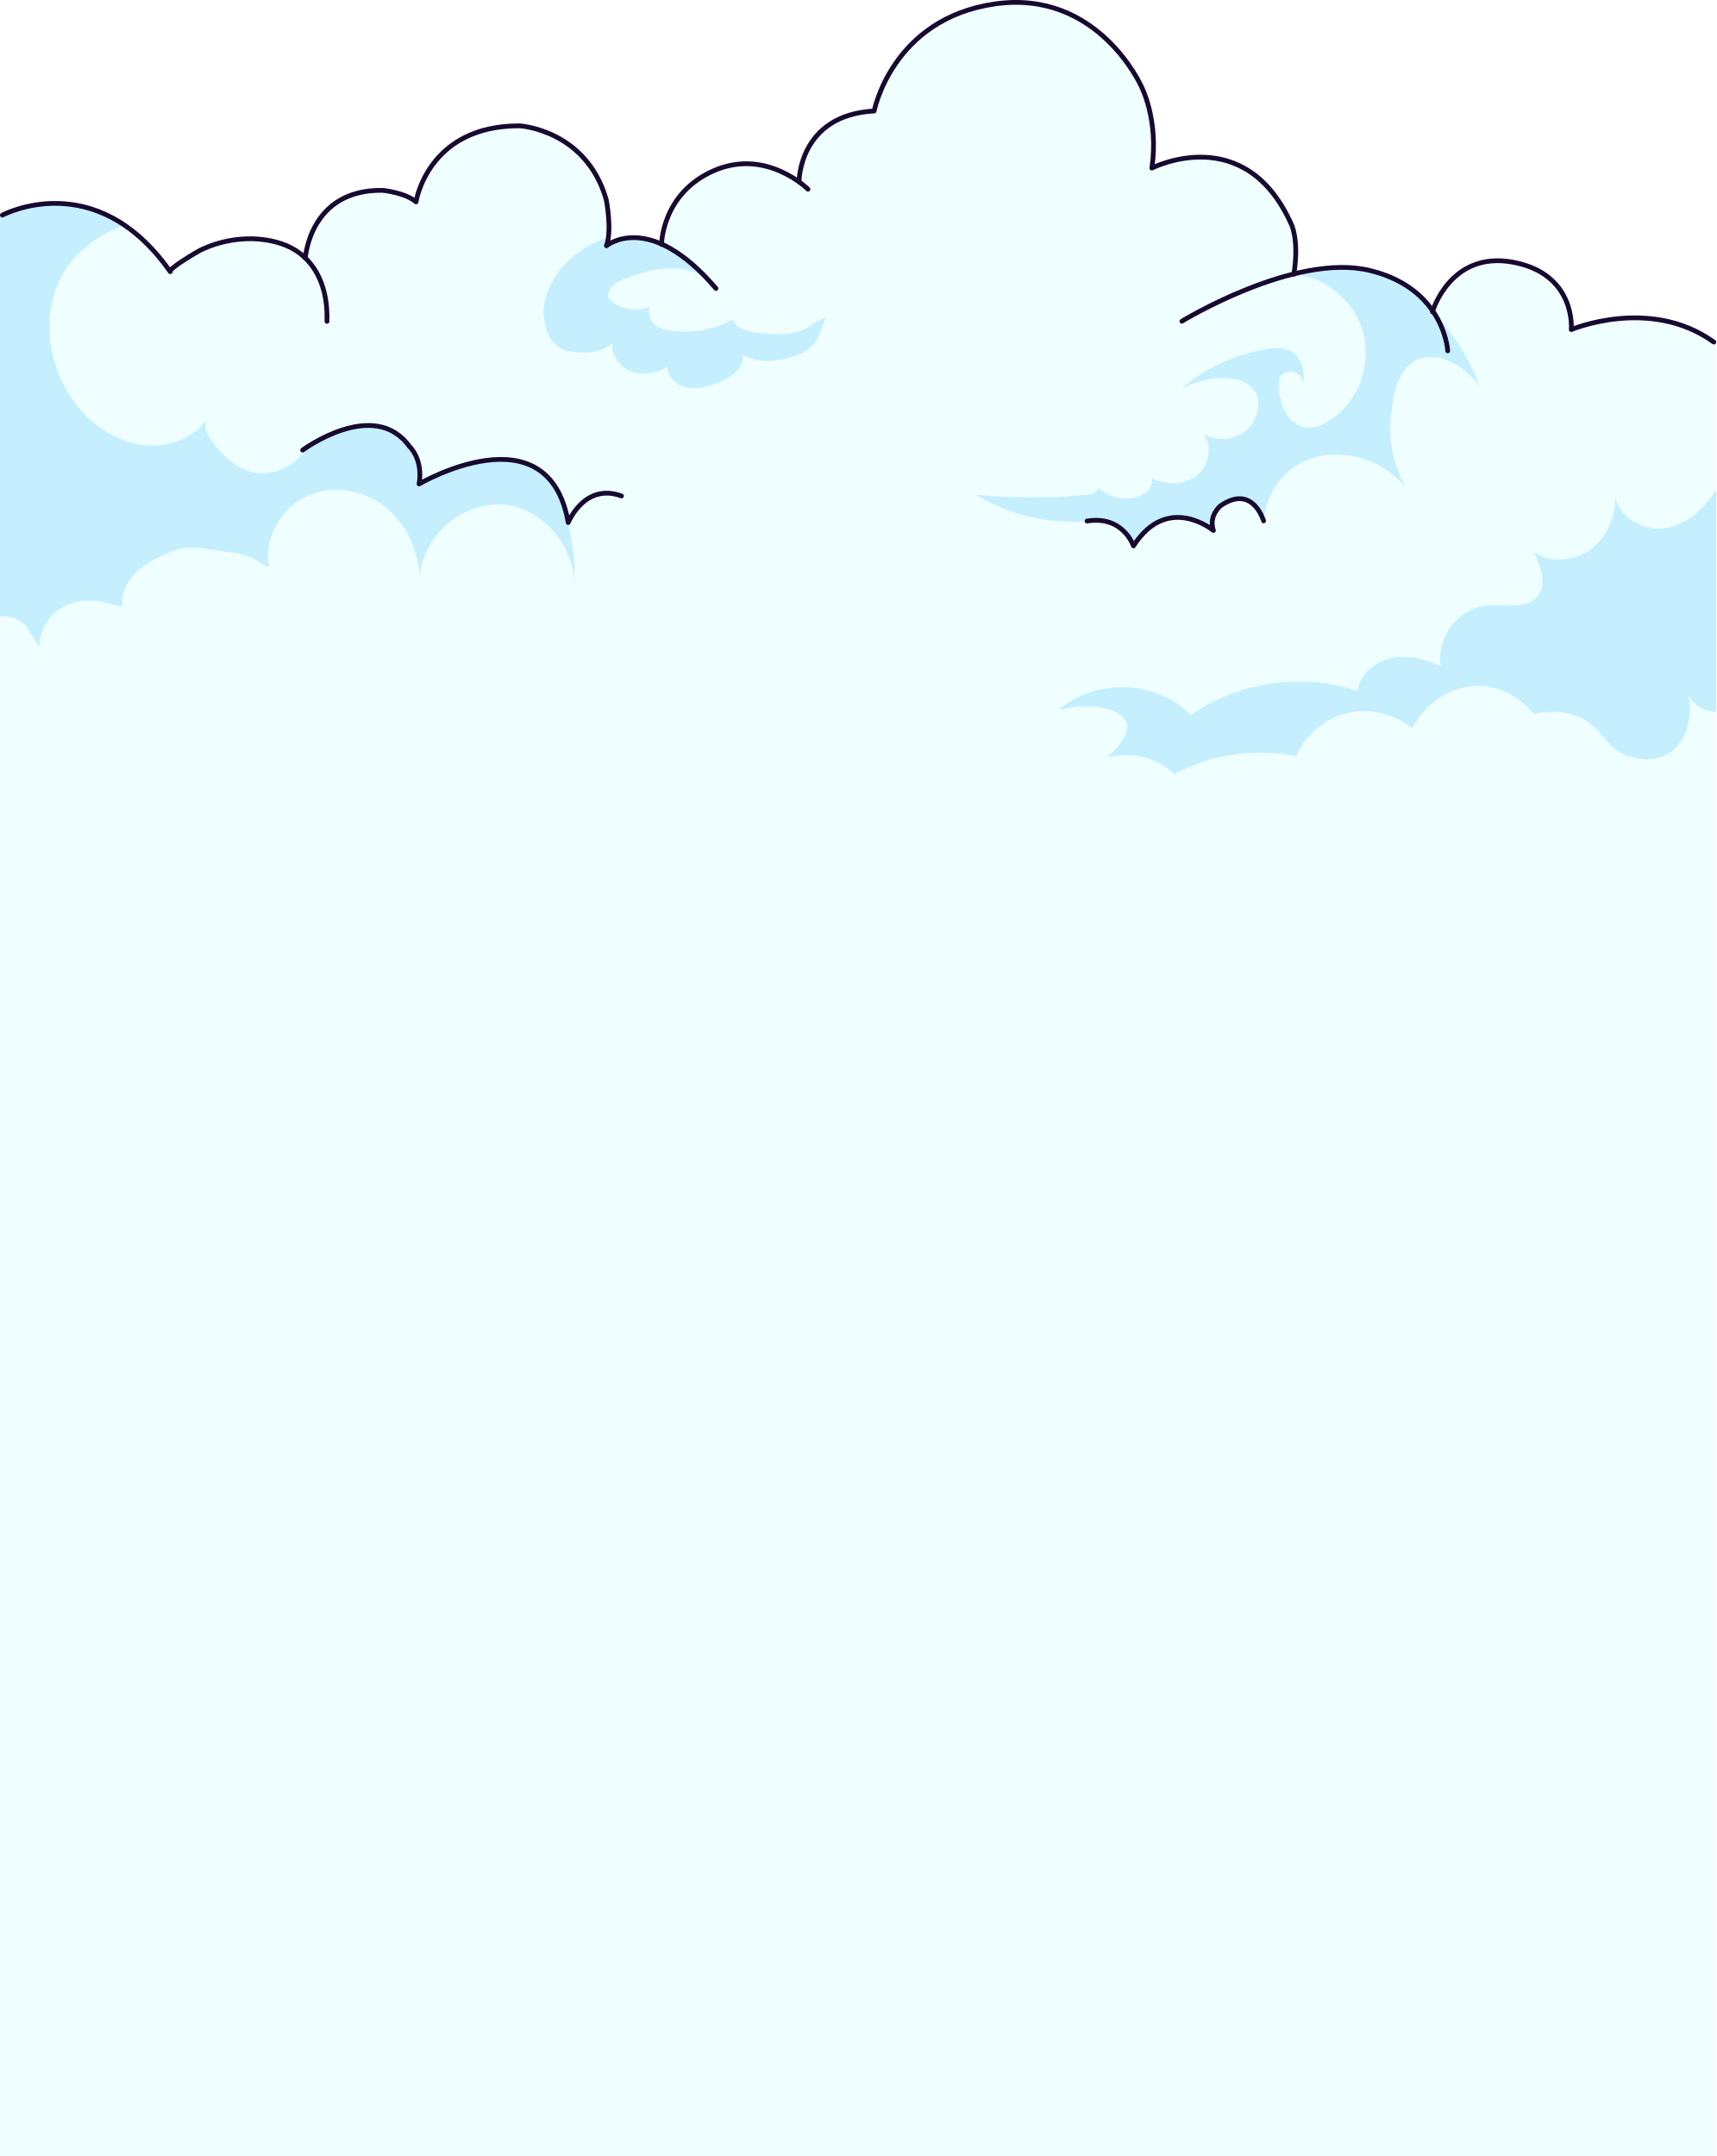
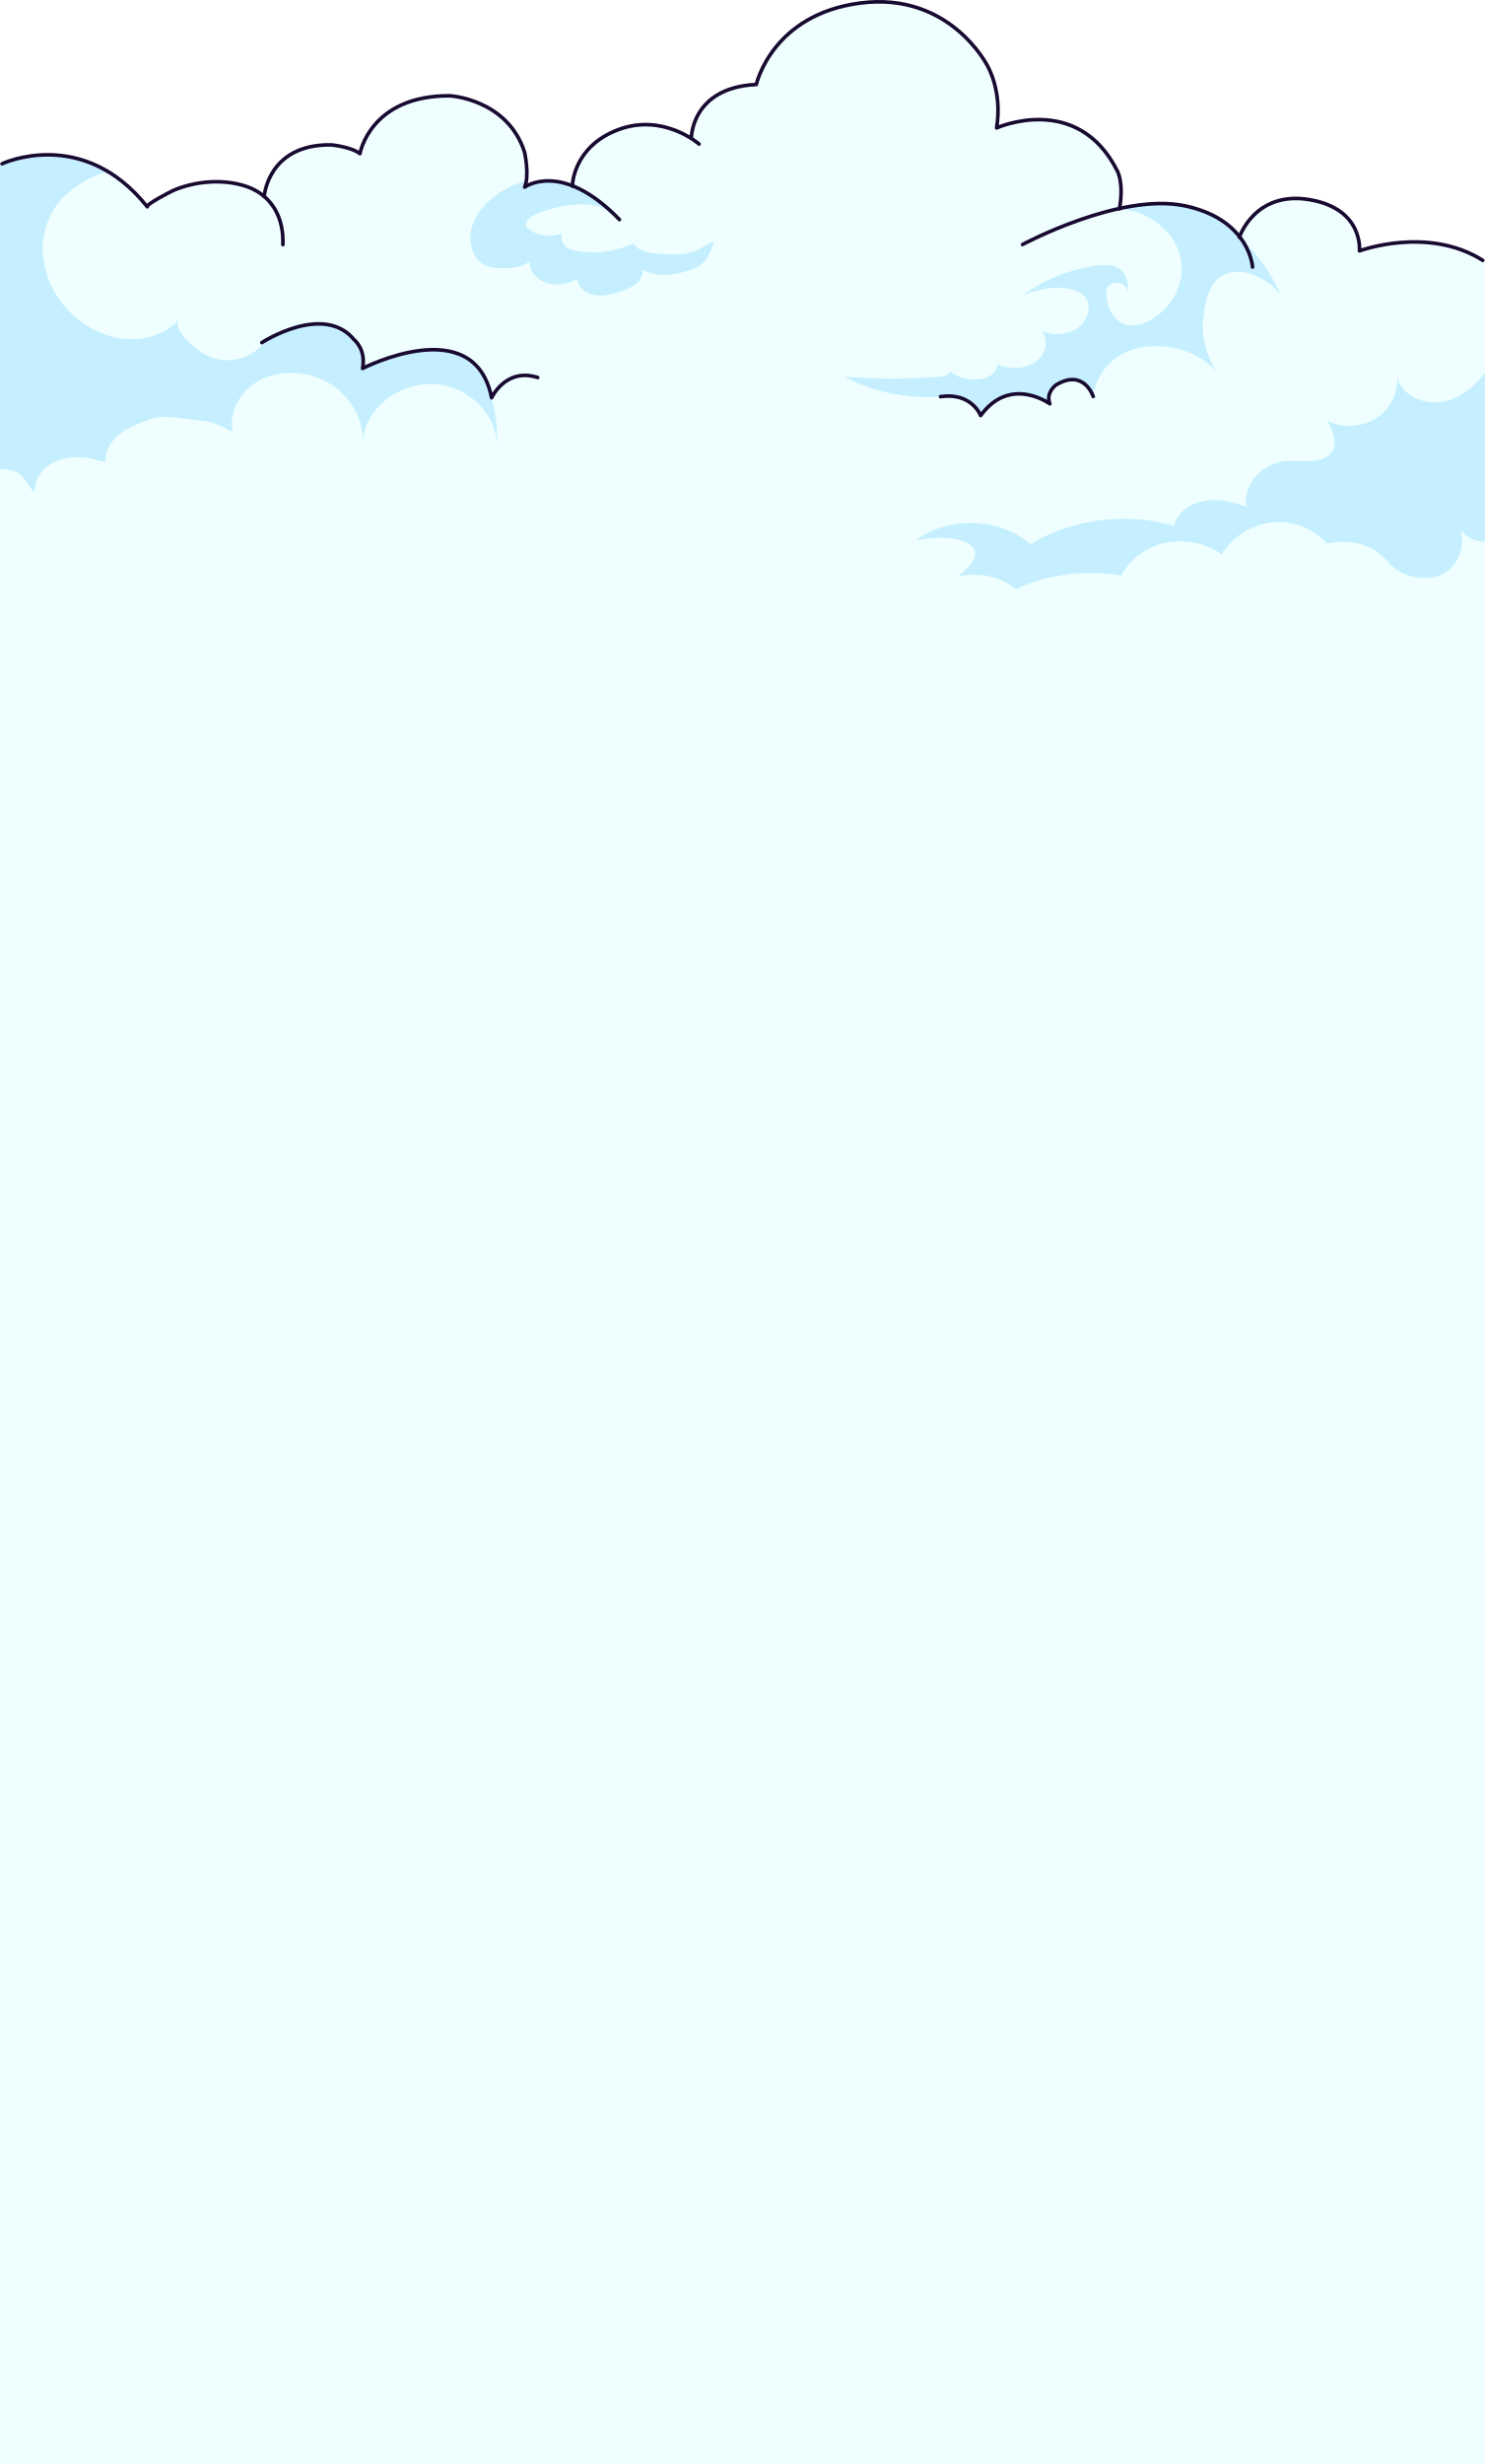
- <svg xmlns="http://www.w3.org/2000/svg" width="1440" height="1809" viewBox="0 0 1440 1809" fill="none">
-   <path d="M1440 287.5V1809H0V181C14.318 174.898 25.194 171.691 41.73 171.691C63.714 171.691 84.288 177.656 101.958 188.072C118.614 197.853 132.657 211.569 142.85 227.95C153.954 216.055 169.939 206.825 188.761 202.734C214.853 197.062 240.069 202.631 256.759 215.712C258.478 184.377 284.416 159.488 316.18 159.488C328.35 159.488 339.66 163.149 349.079 169.405C357.227 132.708 389.937 105.275 429.075 105.275C474.367 105.275 511.065 141.972 511.065 187.247C511.065 191.39 510.756 195.446 510.154 199.434C509.81 201.737 509.363 204.006 508.83 206.258C515.809 201.857 524.077 199.296 532.946 199.296C540.99 199.296 548.519 201.393 555.068 205.072C555.137 203.903 555.24 202.717 555.36 201.565V201.548C559.331 165.572 589.806 137.572 626.848 137.572C643.246 137.572 658.354 143.072 670.455 152.32C670.575 119.558 697.184 93.019 729.962 93.019C731.148 93.019 732.317 93.071 733.486 93.139C746.205 41.075 793.13 2.435 849.097 2.435C914.843 2.435 968.128 55.737 968.128 121.466C968.128 128.135 967.561 134.667 966.512 141.027C978.097 134.77 991.35 131.195 1005.44 131.195C1050.72 131.195 1087.43 167.91 1087.43 213.185C1087.43 218.995 1086.82 224.667 1085.66 230.133C1087.07 229.6 1088.5 229.119 1089.93 228.655C1100.1 225.354 1111.12 223.55 1122.6 223.55C1155.97 223.55 1185.24 238.744 1201.91 261.622C1202.12 260.918 1202.34 260.23 1202.56 259.543C1210.5 235.994 1232.75 219.063 1258.96 219.063C1291.15 219.063 1317.35 244.623 1318.41 276.559C1332.85 271.162 1349.75 268.068 1367.83 268.068C1375.26 268.068 1382.48 268.601 1389.42 269.581C1393.91 270.217 1398.27 271.042 1402.48 272.073C1418.14 275.837 1429.58 279.559 1440 287.5Z" fill="#EFFFFF" />
-   <path d="M0 510.217V181.462C14.163 175.366 29.737 172 46.093 172C67.84 172 88.192 177.959 105.67 188.366C80.455 197.656 58.964 213.06 48.219 239.231C46.4 243.662 44.954 248.23 43.883 252.866C36.147 286.25 47.369 323.687 71.58 348.107C85.335 361.982 103.375 372.166 122.74 373.763C138.604 375.068 155.249 370.019 166.947 359.355C169.531 357.002 171.894 354.375 173.935 351.472C170.976 355.663 172.166 361.123 175.499 366.756C182.147 377.987 195.715 391.193 208.347 395.177C209.657 395.589 210.983 395.933 212.326 396.207C228.767 399.625 247.011 391.708 255.988 377.781C259.542 375.205 263.027 372.646 266.479 370.38C283.226 359.372 304.479 353.482 323.488 359.681C342.513 365.863 357.305 386.574 352.647 406.202C358.173 402.647 363.97 399.522 369.972 396.894C386.414 389.647 404.351 385.904 422.289 386.11C432.184 386.23 442.436 387.655 450.785 393.03C454.015 395.108 456.803 397.684 459.252 400.604C464.285 406.545 467.889 413.861 470.745 421.194C473.279 427.668 475.404 434.314 477.087 441.08C481.27 457.789 482.817 475.185 481.593 492.375C482.443 473.914 474.418 455.659 461.445 442.574C450.989 431.978 437.302 424.748 422.493 423.443C391.497 420.713 360.944 444.411 353.65 474.567C352.834 477.967 352.307 481.47 352.103 485.008C351.559 469.071 346.373 453.187 337.243 440.255C332.89 434.073 327.636 428.561 321.549 424.044C302.745 410.083 276.204 406.7 255.359 417.295C234.531 427.908 221.235 452.826 225.741 475.94C224.058 475.116 222.357 474.326 220.64 473.536C212.7 467.715 203.094 464.16 193.317 463.422C180.497 462.46 168.715 458.459 156.439 459.609C152.597 459.97 148.686 460.846 144.69 462.477C141.732 463.679 138.757 464.933 135.832 466.289C128.521 469.621 121.516 473.553 115.616 478.98C107.336 486.57 101.453 497.647 102.66 508.861C99.073 508.929 95.638 507.59 92.221 506.542C89.756 505.787 87.222 505.186 84.672 504.756C73.79 502.902 62.365 504.069 52.724 509.376C40.823 515.919 32.339 529.365 33.58 543C27.017 535.908 24.262 525.14 15.931 520.332C12.735 518.477 9.028 517.739 5.373 517.361C3.605 517.172 1.802 517.069 0 517.052V510.217Z" fill="#C5EFFF" />
-   <path d="M1241.56 324.412C1227.45 304.748 1206.1 295.518 1190.58 301.294C1170.99 308.582 1168.27 336.943 1166.93 350.951C1164.3 378.453 1174.49 399.991 1179.81 409.548C1175.9 404.683 1160.9 387.168 1134.88 382.75C1128.26 381.633 1103.56 377.439 1082.59 394.318C1063.22 409.891 1060.65 432.46 1060.22 437.067C1057.84 423.694 1044.5 415.701 1032.93 419.019C1022.6 421.975 1015.62 433.388 1018.15 445.145C1017.27 444.286 1000.91 428.627 978.905 434.127C959.62 438.957 951.902 456.06 951.043 458.071C949.788 455.115 946.178 447.638 937.807 442.137C930.416 437.29 923.197 436.499 919.948 436.362C907.487 438.012 888.063 439.06 865.237 433.938C844.714 429.332 828.986 421.425 818.742 415.237C849.08 417.901 879.624 417.953 909.962 415.374C914.534 414.996 920.017 413.879 921.581 409.565C929.711 416.715 941.245 419.792 951.85 417.678C959.843 416.079 968.266 409.41 966.547 401.452C978.39 407.158 993.499 407.21 1003.93 399.234C1014.37 391.259 1017.91 374.552 1009.62 364.359C1023.1 371.303 1038.76 368.862 1047.81 359.099C1055.52 350.797 1058.11 337.544 1053.44 329.156C1046.23 316.23 1020.02 311.607 991.161 326.131C1013.37 307.413 1034.27 299.781 1047.51 296.326C1062.27 292.476 1077.52 288.729 1086.8 297.357C1094.81 304.817 1094.16 317.554 1093.62 322.59C1093.62 317.623 1090.24 313.274 1085.47 312.088C1080.58 310.85 1075.39 313.257 1073.13 317.863C1071.67 337.527 1079.72 353.513 1091.66 357.638C1103.4 361.694 1115.52 353.272 1120.18 349.645C1141.1 333.385 1150.79 304.009 1143.64 278.484C1139.21 262.602 1128.39 248.834 1114.58 239.982C1111.12 237.764 1107.46 235.839 1103.66 234.275C1100.45 232.952 1094.55 232.625 1091.89 230.7C1090.75 229.892 1090.15 229.256 1089.91 228.672C1100.09 225.371 1111.1 223.567 1122.59 223.567C1155.95 223.567 1185.22 238.761 1201.89 261.639C1208.94 268.824 1217.19 278.467 1224.99 290.791C1232.88 303.219 1238.09 314.907 1241.56 324.412Z" fill="#C5EFFF" />
-   <path d="M692.319 266.796C689.672 276.026 686.699 285.807 679.445 292.081C674.924 295.965 669.166 298.097 663.442 299.764C650.087 303.631 634.703 305.058 623.169 297.306C624.012 302.858 621.296 308.479 617.274 312.398C613.251 316.299 608.061 318.74 602.852 320.854C594.653 324.189 585.767 326.905 577.052 325.323C568.338 323.759 560.053 316.695 559.881 307.843C550.891 313.102 539.701 315.354 529.921 311.813C520.124 308.289 512.543 298.079 513.953 287.766C505.84 295.621 493.309 296.395 482.068 295.501C471.308 294.642 463.143 289.193 459.276 278.811C449.392 252.323 464.518 227.056 485.643 211.586C493.034 206.172 501.371 202.064 510.154 199.434C509.81 201.737 509.363 204.006 508.831 206.258C515.809 201.857 524.077 199.296 532.946 199.296C540.99 199.296 548.519 201.393 555.068 205.072C555.137 203.903 555.24 202.717 555.36 201.565C557.045 202.597 558.678 203.731 560.311 204.865C575.454 215.368 591.095 226.575 600.738 242.044C595.289 234.327 586.472 228.981 577.19 226.712C565.759 223.893 553.676 225.2 542.262 228.053C535.765 229.669 529.388 231.8 523.217 234.378C519.814 235.805 516.394 237.421 513.798 240.051C511.203 242.663 509.535 246.496 510.378 250.089C518.834 259.474 533.617 262.482 545.081 257.153C543.328 262.911 545.58 269.667 550.444 273.207C553.538 275.476 557.371 276.422 561.153 277.058C579.321 280.134 598.504 276.92 614.678 268.085C618.271 276.765 629.426 278.794 638.794 279.584C651.754 280.667 665.608 281.578 676.97 275.253C682.092 272.4 686.595 268.12 692.319 266.796Z" fill="#C5EFFF" />
-   <path d="M1440 411V597C1431.42 597.481 1422.43 592.787 1417.07 584.158C1420.64 605.18 1413.39 624.741 1399.05 632.871C1384.84 640.95 1368.25 635.157 1364.85 633.868C1346.37 626.889 1345.56 612.554 1328.3 603.306C1320.1 598.906 1307.13 595.09 1286.78 598.992C1283.75 595.159 1269.55 578.091 1245.92 575.736C1221.8 573.329 1197.55 587.235 1184.9 610.955C1182.6 609.065 1159.34 590.673 1129 598.648C1100.23 606.228 1088.8 631.289 1087.42 634.418C1069.15 631.1 1040.03 628.763 1007.98 639.592C999.434 642.479 991.836 645.9 985.167 649.475C981.54 646.037 976.401 641.998 969.56 638.835C951.89 630.671 935.028 633.937 928.703 635.535C930.593 633.971 948.796 618.725 945.307 606.968C941.955 595.675 918.75 587.991 888 595.898C918.579 568.637 970.694 570.528 999.21 599.955C1039.19 571.989 1092.6 564.254 1138.89 579.689C1140.88 565.698 1153.79 555.006 1167.66 552.17C1181.5 549.334 1195.95 553.03 1208.86 558.805C1204.68 535.411 1223.52 510.522 1247.17 508.184C1262.2 506.723 1280.66 511.914 1290.13 500.157C1298.28 490.05 1292.81 475.165 1287.09 463.528C1302.01 473.051 1322.89 470.662 1336.57 459.472C1349.26 449.09 1355.75 432.297 1355.31 415.899C1357.77 434.136 1379.75 446.512 1398.45 442.971C1416.17 439.602 1429.98 426.281 1440 411Z" fill="#C5EFFF" />
-   <path d="M555.068 205.072C555.068 205.072 555.36 162.014 599.311 143.055C643.263 124.096 677.949 158.765 677.949 158.765" stroke="#180930" stroke-width="4" stroke-miterlimit="10" stroke-linecap="round" stroke-linejoin="round" />
-   <path d="M670.455 152.32C670.455 152.32 670.386 96.491 733.486 93.139C733.486 93.139 748.457 15.722 834.796 3.294C921.134 -9.133 957.402 72.014 957.402 72.014C957.402 72.014 972.477 100.032 966.512 141.027C966.512 141.027 1044.79 100.874 1083.67 188.553C1083.67 188.553 1090.17 201.393 1085.66 230.133" stroke="#180930" stroke-width="4" stroke-miterlimit="10" stroke-linecap="round" stroke-linejoin="round" />
-   <path d="M991.676 269.529C991.676 269.529 1086.06 211.792 1149.06 226.867C1176.63 233.45 1192.65 247.201 1201.94 260.574C1213.91 277.762 1214.75 294.366 1214.75 294.366" stroke="#180930" stroke-width="4" stroke-miterlimit="10" stroke-linecap="round" stroke-linejoin="round" />
-   <path d="M1201.91 261.622C1201.91 261.622 1216.85 210.005 1269.81 220.06C1322.76 230.115 1318.42 276.559 1318.42 276.559C1318.42 276.559 1384.5 248.5 1438 287" stroke="#180930" stroke-width="4" stroke-miterlimit="10" stroke-linecap="round" stroke-linejoin="round" />
-   <path d="M253.923 377.663C253.923 377.663 313.74 333.333 343.51 374.534C343.51 374.534 355.198 385.037 351.64 406.11C351.64 406.11 460.049 342.563 476.774 438.476C476.774 438.476 490.353 404.718 521.481 416.148" stroke="#180930" stroke-width="4" stroke-miterlimit="10" stroke-linecap="round" stroke-linejoin="round" />
-   <path d="M1060.24 437.049C1060.24 437.049 1051.22 405.56 1024.01 424.45C1024.01 424.45 1013.88 432.735 1018.16 445.128C1018.16 445.128 979.799 413.26 951.059 458.054C951.059 458.054 942.499 432.219 912.11 437.187" stroke="#180930" stroke-width="4" stroke-miterlimit="10" stroke-linecap="round" stroke-linejoin="round" />
-   <path d="M2 180.5C2 180.5 80 138.5 142.85 227.95C141.183 225.371 166.433 210.727 168.186 209.867C188.83 199.881 214.303 197.148 236.219 204.487C260.231 212.549 272.177 233.759 274.085 258.236C274.377 262.035 274.463 265.85 274.36 269.649" stroke="#180930" stroke-width="4" stroke-miterlimit="10" stroke-linecap="round" stroke-linejoin="round" />
-   <path d="M256.209 216.519C256.209 216.519 259.75 158.662 321.251 159.71C321.251 159.71 340.434 161.722 349.079 169.405C349.079 169.405 358.739 105.205 436.174 105.583C436.174 105.583 491.968 108.901 508.71 167.634C508.71 167.634 513.729 193.056 508.848 206.257C508.848 206.257 544.617 176.143 600.755 242.044" stroke="#180930" stroke-width="4" stroke-miterlimit="10" stroke-linecap="round" stroke-linejoin="round" />
+ <svg xmlns="http://www.w3.org/2000/svg" width="1637" height="2716" viewBox="0 0 1637 2716" fill="none">
+   <path d="M1637 287.5V1809H0V181C16.277 174.898 28.641 171.691 47.438 171.691C72.43 171.691 95.82 177.656 115.907 188.072C134.841 197.853 150.806 211.569 162.393 227.95C175.016 216.055 193.188 206.825 214.585 202.734C244.246 197.062 272.912 202.631 291.885 215.712C293.839 184.377 323.325 159.488 359.436 159.488C373.27 159.488 386.127 163.149 396.835 169.405C406.097 132.708 443.282 105.275 487.775 105.275C539.263 105.275 580.982 141.972 580.982 187.247C580.982 191.39 580.63 195.446 579.946 199.434C579.555 201.737 579.047 204.006 578.441 206.258C586.375 201.857 595.773 199.296 605.856 199.296C615.001 199.296 623.559 201.393 631.004 205.072C631.082 203.903 631.2 202.717 631.336 201.565V201.548C635.85 165.572 670.495 137.572 712.604 137.572C731.245 137.572 748.421 143.072 762.177 152.32C762.314 119.558 792.562 93.019 829.825 93.019C831.173 93.019 832.502 93.071 833.831 93.139C848.29 41.075 901.635 2.435 965.258 2.435C1040 2.435 1100.57 55.737 1100.57 121.466C1100.57 128.135 1099.93 134.667 1098.74 141.027C1111.91 134.77 1126.97 131.195 1142.99 131.195C1194.46 131.195 1236.2 167.91 1236.2 213.185C1236.2 218.995 1235.5 224.667 1234.19 230.133C1235.79 229.6 1237.41 229.119 1239.03 228.655C1250.6 225.354 1263.13 223.55 1276.18 223.55C1314.11 223.55 1347.38 238.744 1366.34 261.622C1366.57 260.918 1366.83 260.23 1367.08 259.543C1376.11 235.994 1401.39 219.063 1431.19 219.063C1467.79 219.063 1497.57 244.623 1498.78 276.559C1515.2 271.162 1534.4 268.068 1554.96 268.068C1563.4 268.068 1571.61 268.601 1579.5 269.581C1584.6 270.217 1589.56 271.042 1594.35 272.073C1612.15 275.837 1625.16 279.559 1637 287.5Z" fill="#EFFFFF" />
+   <path d="M0 510.217V181.462C16.101 175.366 33.805 172 52.399 172C77.12 172 100.257 177.959 120.126 188.366C91.462 197.656 67.031 213.06 54.815 239.231C52.747 243.662 51.104 248.23 49.887 252.866C41.092 286.25 53.849 323.687 81.373 348.107C97.009 361.982 117.517 372.166 139.532 373.763C157.565 375.068 176.488 370.019 189.786 359.355C192.724 357.002 195.41 354.375 197.73 351.472C194.367 355.663 195.72 361.123 199.508 366.756C207.065 377.987 222.489 391.193 236.85 395.177C238.339 395.589 239.846 395.933 241.373 396.207C260.064 399.625 280.803 391.708 291.009 377.781C295.048 375.205 299.011 372.646 302.934 370.38C321.973 359.372 346.133 353.482 367.743 359.681C389.371 365.863 406.187 386.574 400.891 406.202C407.172 402.647 413.764 399.522 420.586 396.894C439.277 389.647 459.669 385.904 480.06 386.11C491.309 386.23 502.964 387.655 512.454 393.03C516.127 395.108 519.297 397.684 522.08 400.604C527.801 406.545 531.899 413.861 535.146 421.194C538.026 427.668 540.442 434.314 542.355 441.08C547.11 457.789 548.869 475.185 547.478 492.375C548.444 473.914 539.321 455.659 524.573 442.574C512.686 431.978 497.127 424.748 480.292 423.443C445.056 420.713 410.323 444.411 402.031 474.567C401.103 477.967 400.504 481.47 400.272 485.008C399.654 469.071 393.759 453.187 383.379 440.255C378.431 434.073 372.459 428.561 365.539 424.044C344.162 410.083 313.99 406.7 290.294 417.295C266.616 427.908 251.501 452.826 256.623 475.94C254.71 475.116 252.777 474.326 250.825 473.536C241.799 467.715 230.878 464.16 219.764 463.422C205.191 462.46 191.796 458.459 177.841 459.609C173.473 459.97 169.027 460.846 164.485 462.477C161.122 463.679 157.739 464.933 154.415 466.289C146.104 469.621 138.14 473.553 131.433 478.98C122.02 486.57 115.333 497.647 116.705 508.861C112.627 508.929 108.722 507.59 104.837 506.542C102.035 505.787 99.155 505.186 96.255 504.756C83.885 502.902 70.897 504.069 59.937 509.376C46.407 515.919 36.763 529.365 38.174 543C30.713 535.908 27.582 525.14 18.111 520.332C14.477 518.477 10.263 517.739 6.108 517.361C4.098 517.172 2.049 517.069 0 517.052V510.217Z" fill="#C5EFFF" />
+   <path d="M1411.42 324.412C1395.38 304.748 1371.11 295.518 1353.46 301.294C1331.19 308.582 1328.1 336.943 1326.57 350.951C1323.58 378.453 1335.17 399.991 1341.21 409.548C1336.77 404.683 1319.72 387.168 1290.13 382.75C1282.61 381.633 1254.53 377.439 1230.69 394.318C1208.67 409.891 1205.76 432.46 1205.27 437.067C1202.55 423.694 1187.39 415.701 1174.24 419.019C1162.5 421.975 1154.56 433.388 1157.44 445.145C1156.44 444.286 1137.84 428.627 1112.82 434.127C1090.9 438.957 1082.13 456.06 1081.15 458.071C1079.72 455.115 1075.62 447.638 1066.1 442.137C1057.7 437.29 1049.5 436.499 1045.8 436.362C1031.64 438.012 1009.56 439.06 983.606 433.938C960.275 429.332 942.396 421.425 930.75 415.237C965.238 417.901 999.961 417.953 1034.45 415.374C1039.65 414.996 1045.88 413.879 1047.66 409.565C1056.9 416.715 1070.01 419.792 1082.07 417.678C1091.15 416.079 1100.73 409.41 1098.78 401.452C1112.24 407.158 1129.41 407.21 1141.28 399.234C1153.14 391.259 1157.16 374.552 1147.74 364.359C1163.06 371.303 1180.86 368.862 1191.16 359.099C1199.92 350.797 1202.87 337.544 1197.55 329.156C1189.36 316.23 1159.56 311.607 1126.76 326.131C1152 307.413 1175.76 299.781 1190.81 296.326C1207.59 292.476 1224.93 288.729 1235.48 297.357C1244.58 304.817 1243.84 317.554 1243.24 322.59C1243.24 317.623 1239.39 313.274 1233.97 312.088C1228.4 310.85 1222.5 313.257 1219.94 317.863C1218.28 337.527 1227.43 353.513 1241.01 357.638C1254.35 361.694 1268.13 353.272 1273.43 349.645C1297.21 333.385 1308.23 304.009 1300.1 278.484C1295.06 262.602 1282.77 248.834 1267.06 239.982C1263.13 237.764 1258.97 235.839 1254.65 234.275C1250.99 232.952 1244.29 232.625 1241.26 230.7C1239.97 229.892 1239.29 229.256 1239.02 228.672C1250.58 225.371 1263.11 223.567 1276.16 223.567C1314.09 223.567 1347.37 238.761 1366.32 261.639C1374.33 268.824 1383.71 278.467 1392.58 290.791C1401.55 303.219 1407.47 314.907 1411.42 324.412Z" fill="#C5EFFF" />
+   <path d="M787.033 266.796C784.023 276.026 780.643 285.807 772.397 292.081C767.258 295.965 760.712 298.097 754.205 299.764C739.022 303.631 721.534 305.058 708.423 297.306C709.38 302.858 706.293 308.479 701.72 312.398C697.148 316.299 691.247 318.74 685.326 320.854C676.006 324.189 665.903 326.905 655.996 325.323C646.09 323.759 636.671 316.695 636.476 307.843C626.256 313.102 613.536 315.354 602.417 311.813C591.28 308.289 582.662 298.079 584.265 287.766C575.042 295.621 560.797 296.395 548.018 295.501C535.786 294.642 526.504 289.193 522.107 278.811C510.872 252.323 528.067 227.056 552.082 211.586C560.484 206.172 569.961 202.064 579.946 199.434C579.555 201.737 579.047 204.006 578.442 206.258C586.375 201.857 595.774 199.296 605.856 199.296C615.001 199.296 623.56 201.393 631.005 205.072C631.083 203.903 631.2 202.717 631.337 201.565C633.252 202.597 635.108 203.731 636.964 204.865C654.179 215.368 671.961 226.575 682.923 242.045C676.728 234.327 666.704 228.981 656.153 226.712C643.159 223.893 629.422 225.2 616.447 228.053C609.061 229.669 601.812 231.8 594.797 234.378C590.928 235.805 587.039 237.421 584.089 240.051C581.138 242.663 579.243 246.496 580.2 250.089C589.814 259.474 606.618 262.482 619.652 257.153C617.659 262.911 620.218 269.667 625.748 273.207C629.266 275.476 633.623 276.422 637.922 277.058C658.576 280.134 680.383 276.92 698.77 268.085C702.854 276.766 715.535 278.794 726.185 279.584C740.918 280.667 756.667 281.578 769.583 275.253C775.406 272.4 780.526 268.12 787.033 266.796Z" fill="#C5EFFF" />
+   <path d="M1637 411V597C1627.25 597.481 1617.03 592.787 1610.93 584.158C1614.99 605.18 1606.75 624.741 1590.45 632.871C1574.29 640.95 1555.43 635.157 1551.57 633.868C1530.56 626.889 1529.64 612.554 1510.02 603.306C1500.7 598.906 1485.95 595.09 1462.81 598.992C1459.38 595.159 1443.24 578.091 1416.37 575.736C1388.95 573.329 1361.38 587.235 1347 610.955C1344.38 609.065 1317.94 590.673 1283.46 598.648C1250.75 606.228 1237.75 631.289 1236.19 634.418C1215.42 631.1 1182.32 628.763 1145.87 639.592C1136.16 642.479 1127.53 645.9 1119.94 649.475C1115.82 646.037 1109.98 641.998 1102.2 638.835C1082.11 630.671 1062.95 633.937 1055.75 635.535C1057.9 633.971 1078.6 618.725 1074.63 606.968C1070.82 595.675 1044.44 587.991 1009.48 595.898C1044.25 568.637 1103.49 570.528 1135.91 599.955C1181.36 571.989 1242.07 564.254 1294.69 579.689C1296.96 565.698 1311.63 555.006 1327.4 552.17C1343.13 549.334 1359.56 553.03 1374.24 558.805C1369.49 535.411 1390.91 510.522 1417.79 508.184C1434.87 506.723 1455.86 511.914 1466.62 500.157C1475.89 490.05 1469.67 475.165 1463.17 463.528C1480.13 473.051 1503.87 470.662 1519.42 459.472C1533.84 449.09 1541.23 432.297 1540.72 415.899C1543.52 434.136 1568.51 446.512 1589.77 442.971C1609.91 439.602 1625.61 426.281 1637 411Z" fill="#C5EFFF" />
+   <path d="M631.004 205.072C631.004 205.072 631.337 162.014 681.301 143.055C731.265 124.096 770.697 158.765 770.697 158.765" stroke="#180930" stroke-width="4" stroke-miterlimit="10" stroke-linecap="round" stroke-linejoin="round" />
+   <path d="M762.177 152.32C762.177 152.32 762.099 96.491 833.831 93.139C833.831 93.139 850.85 15.722 949 3.294C1047.15 -9.133 1088.38 72.014 1088.38 72.014C1088.38 72.014 1105.52 100.032 1098.74 141.027C1098.74 141.027 1187.72 100.874 1231.92 188.553C1231.92 188.553 1239.31 201.393 1234.19 230.133" stroke="#180930" stroke-width="4" stroke-miterlimit="10" stroke-linecap="round" stroke-linejoin="round" />
+   <path d="M1127.34 269.529C1127.34 269.529 1234.64 211.792 1306.25 226.867C1337.59 233.45 1355.81 247.201 1366.38 260.574C1379.98 277.762 1380.93 294.366 1380.93 294.366" stroke="#180930" stroke-width="4" stroke-miterlimit="10" stroke-linecap="round" stroke-linejoin="round" />
+   <path d="M1366.34 261.622C1366.34 261.622 1383.32 210.005 1443.52 220.06C1503.73 230.115 1498.78 276.559 1498.78 276.559C1498.78 276.559 1573.91 248.5 1634.73 287" stroke="#180930" stroke-width="4" stroke-miterlimit="10" stroke-linecap="round" stroke-linejoin="round" />
+   <path d="M288.661 377.663C288.661 377.663 356.661 333.333 390.504 374.534C390.504 374.534 403.792 385.037 399.747 406.11C399.747 406.11 522.986 342.563 541.999 438.476C541.999 438.476 557.436 404.718 592.823 416.148" stroke="#180930" stroke-width="4" stroke-miterlimit="10" stroke-linecap="round" stroke-linejoin="round" />
+   <path d="M1205.29 437.049C1205.29 437.049 1195.03 405.56 1164.1 424.45C1164.1 424.45 1152.59 432.735 1157.45 445.128C1157.45 445.128 1113.84 413.26 1081.17 458.054C1081.17 458.054 1071.44 432.219 1036.89 437.187" stroke="#180930" stroke-width="4" stroke-miterlimit="10" stroke-linecap="round" stroke-linejoin="round" />
+   <path d="M2.274 180.5C2.274 180.5 90.945 138.5 162.393 227.95C160.498 225.371 189.202 210.727 191.195 209.867C214.663 199.881 243.621 197.148 268.535 204.487C295.833 212.549 309.413 233.759 311.582 258.236C311.914 262.035 312.012 265.85 311.895 269.649" stroke="#180930" stroke-width="4" stroke-miterlimit="10" stroke-linecap="round" stroke-linejoin="round" />
+   <path d="M291.26 216.519C291.26 216.519 295.286 158.662 365.2 159.71C365.2 159.71 387.007 161.722 396.836 169.405C396.836 169.405 407.817 105.205 495.845 105.583C495.845 105.583 559.273 108.901 578.305 167.634C578.305 167.634 584.01 193.056 578.461 206.257C578.461 206.257 619.124 176.143 682.942 242.044" stroke="#180930" stroke-width="4" stroke-miterlimit="10" stroke-linecap="round" stroke-linejoin="round" />
+   <rect y="1709" width="1637" height="1007" fill="#EFFFFF" />
</svg>
